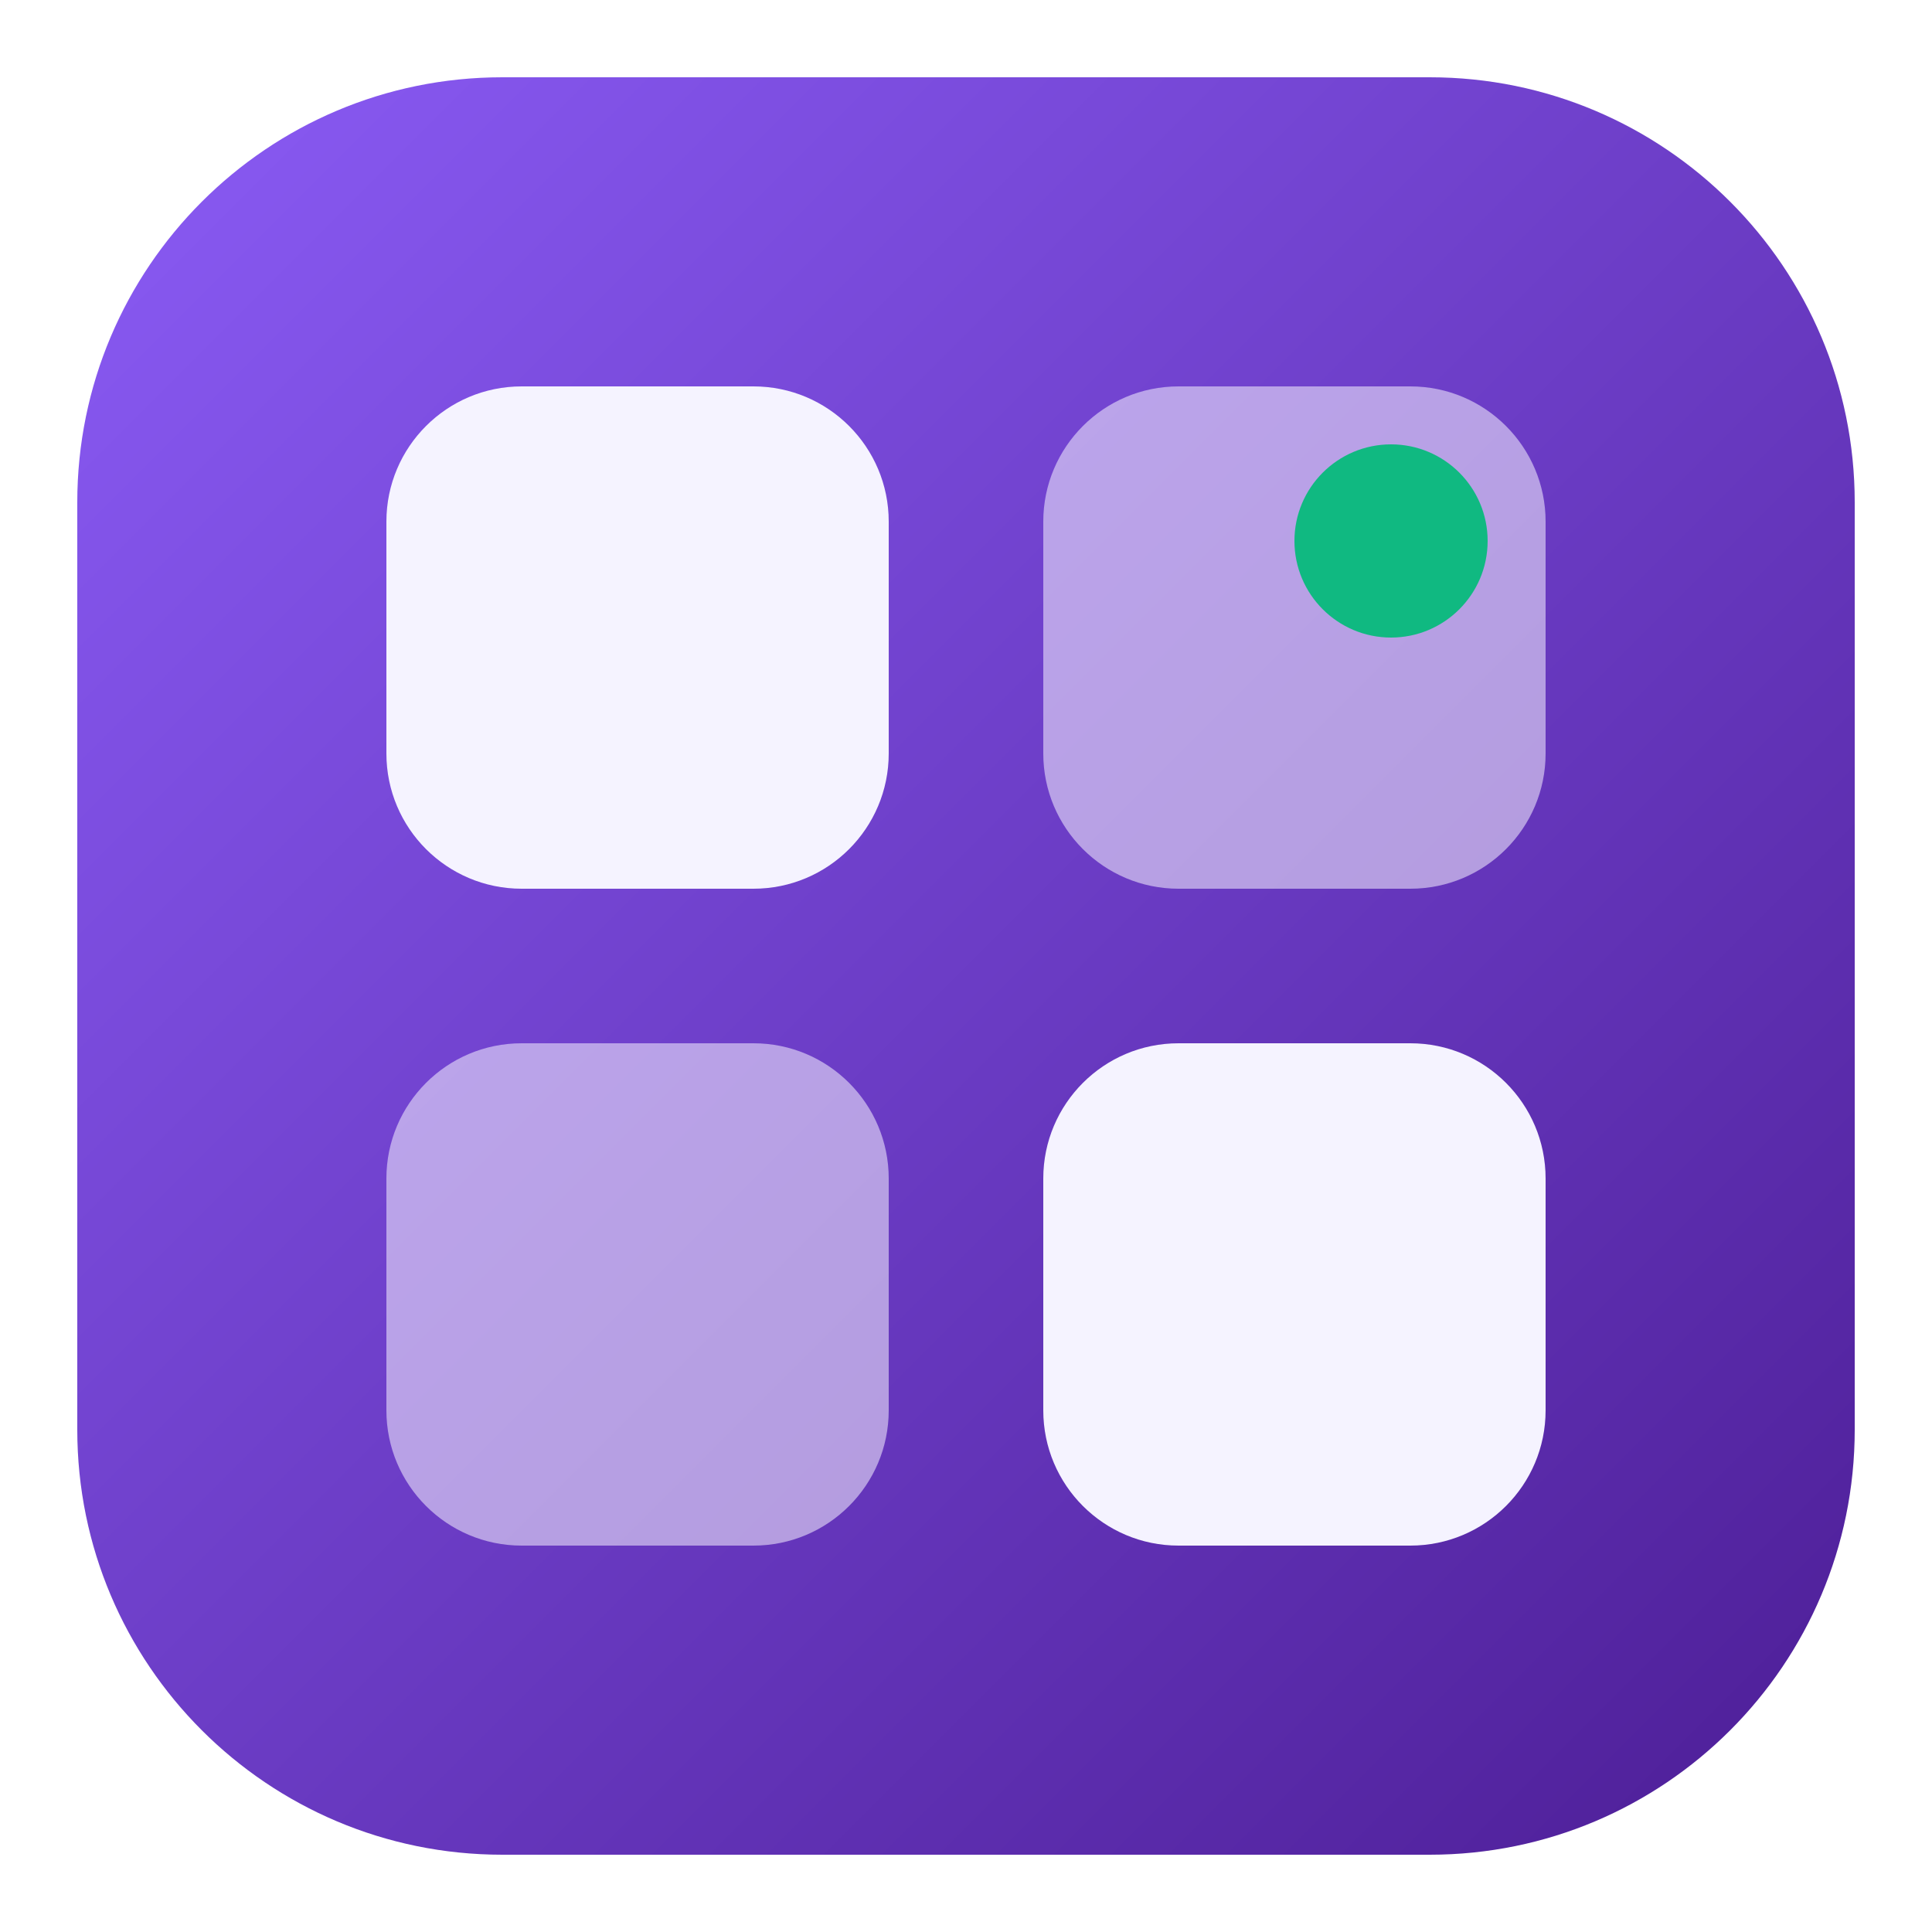
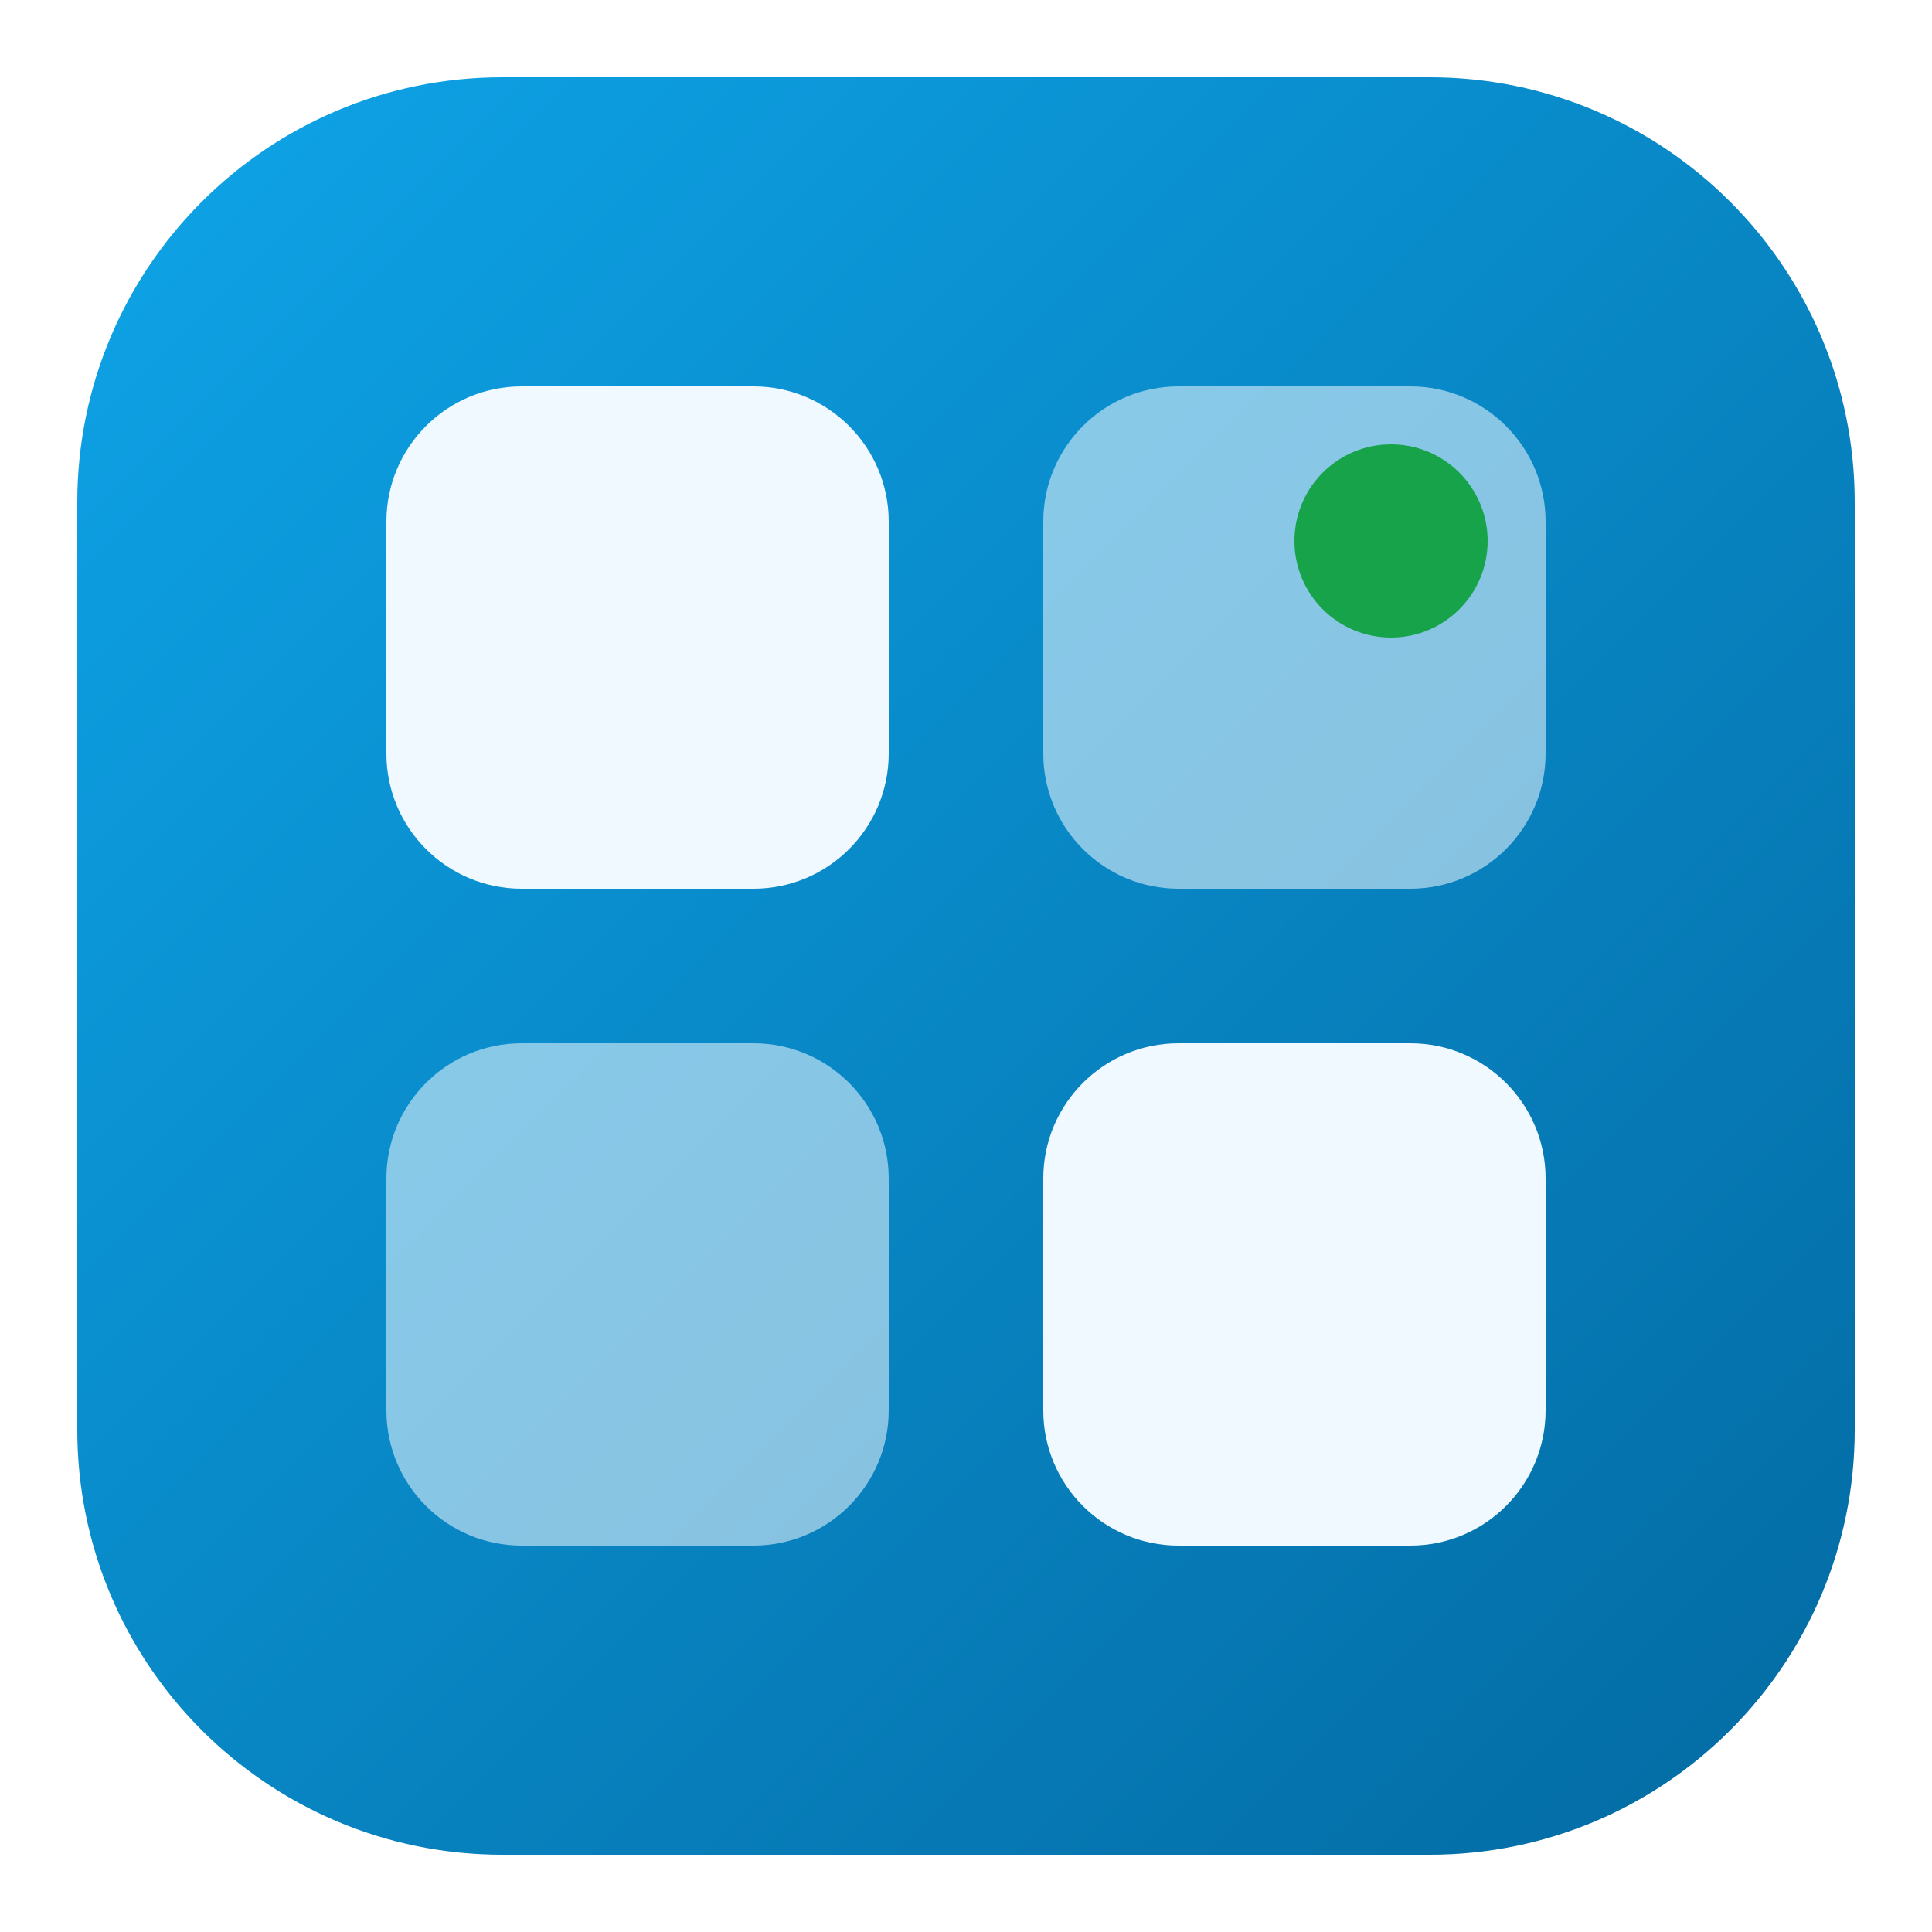
<svg xmlns="http://www.w3.org/2000/svg" viewBox="0 0 100 100">
  <defs>
    <linearGradient id="sd-bg" x1="0" y1="0" x2="1" y2="1">
-       <stop offset="0" stop-color="#8b5cf6" />
-       <stop offset="1" stop-color="#4c1d95" />
+       <stop offset="0" stop-color="#0ea5e9" />
+       <stop offset="1" stop-color="#0369a1" />
    </linearGradient>
  </defs>
  <rect x="4" y="4" width="92" height="92" rx="22" fill="url(#sd-bg)" />
-   <rect x="20" y="20" width="26" height="26" rx="7" fill="#f5f3ff" />
-   <rect x="54" y="20" width="26" height="26" rx="7" fill="#f5f3ff" opacity="0.55" />
-   <rect x="20" y="54" width="26" height="26" rx="7" fill="#f5f3ff" opacity="0.55" />
-   <rect x="54" y="54" width="26" height="26" rx="7" fill="#f5f3ff" />
-   <circle cx="72" cy="28" r="5" fill="#10b981" />
+   <rect x="20" y="20" width="26" height="26" rx="7" fill="#f0f9ff" />
+   <rect x="54" y="20" width="26" height="26" rx="7" fill="#f0f9ff" opacity="0.55" />
+   <rect x="20" y="54" width="26" height="26" rx="7" fill="#f0f9ff" opacity="0.55" />
+   <rect x="54" y="54" width="26" height="26" rx="7" fill="#f0f9ff" />
+   <circle cx="72" cy="28" r="5" fill="#16a34a" />
</svg>
